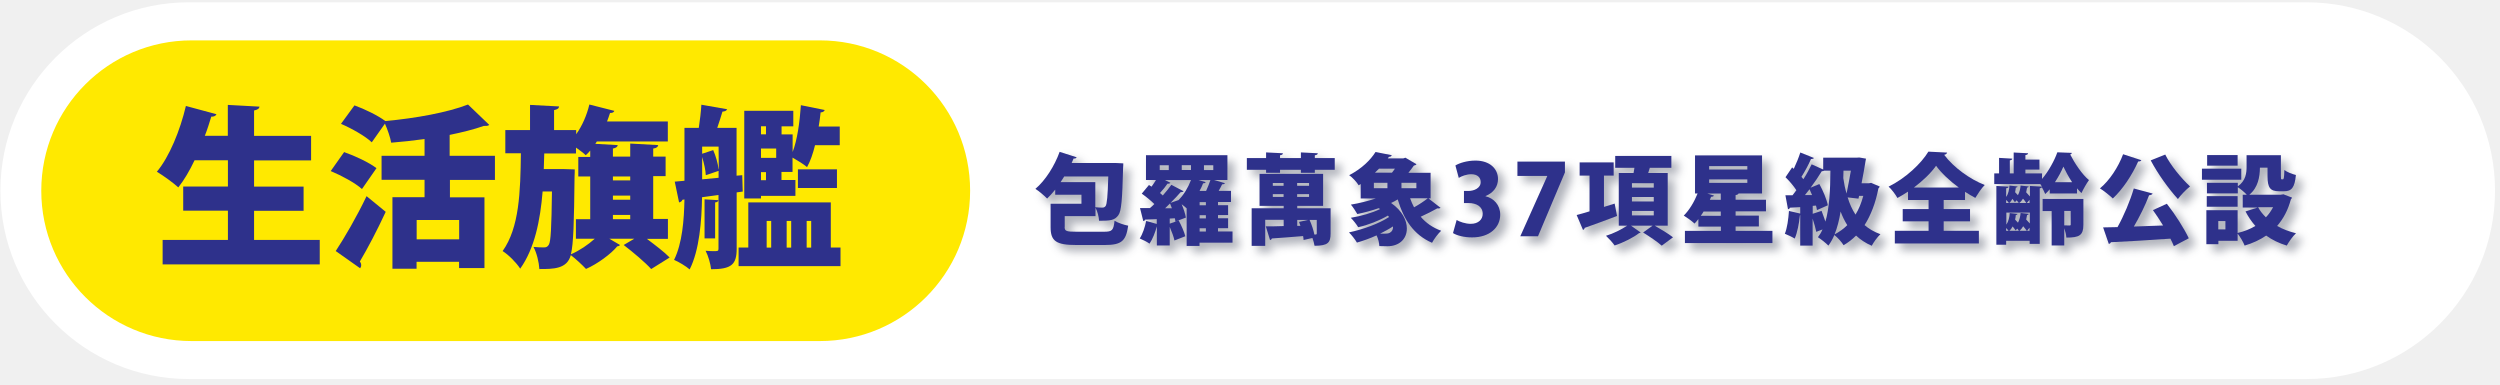
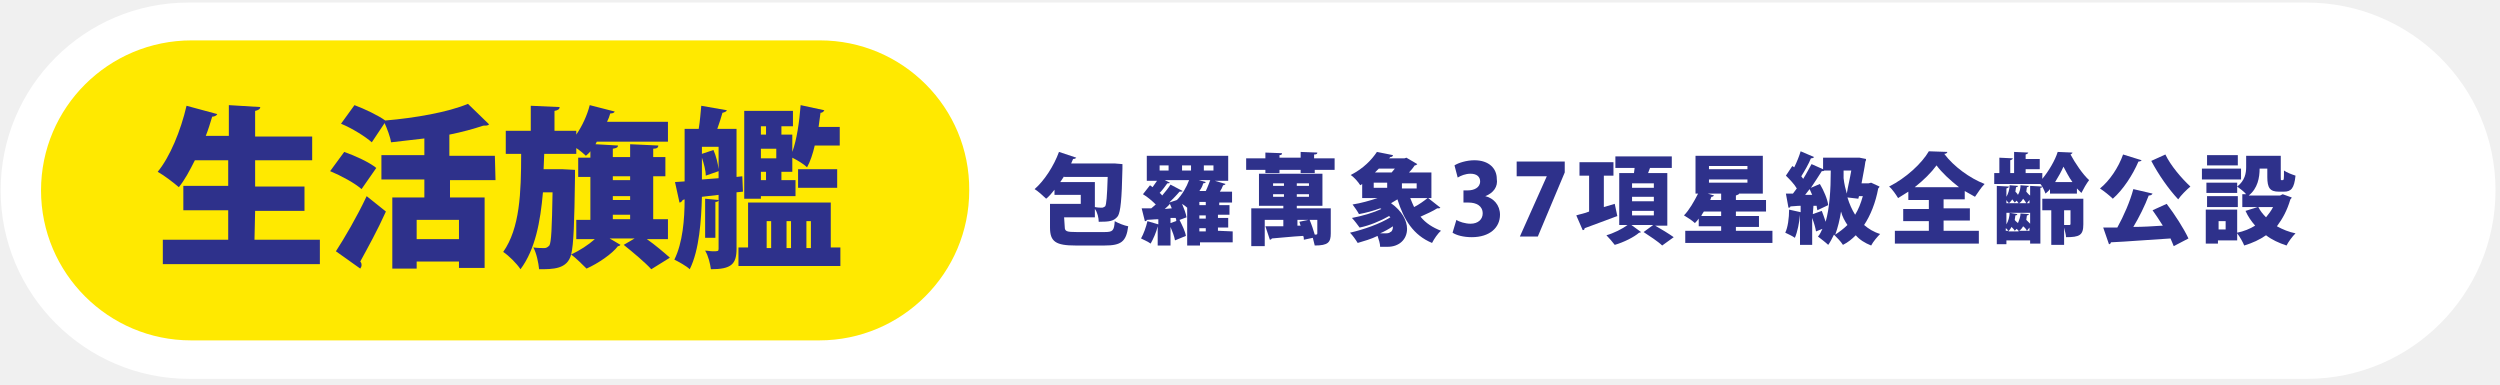
- <svg xmlns="http://www.w3.org/2000/svg" width="390" height="60" viewBox="0 0 390 60" fill="none">
-   <path d="M359.839 0.36H29.449C13.221 0.36 0.064 13.516 0.064 29.745C0.064 45.974 13.221 59.13 29.449 59.13H359.839C376.068 59.13 389.224 45.974 389.224 29.745C389.224 13.516 376.068 0.36 359.839 0.36Z" fill="white" />
-   <path d="M127.894 6.3H29.884C16.936 6.3 6.439 16.797 6.439 29.745V29.76C6.439 42.708 16.936 53.205 29.884 53.205H127.894C140.843 53.205 151.339 42.708 151.339 29.76V29.745C151.339 16.797 140.843 6.3 127.894 6.3Z" fill="#FFE900" />
-   <path d="M39.65 37.425H49.88V41.25H25.37V37.425H35.555V32.865H28.58V29.1H35.555V25.005H30.35C29.6 26.595 28.73 28.08 27.815 29.235C27.035 28.515 25.445 27.375 24.47 26.79C26.405 24.495 28.1 20.355 29 16.53L33.77 17.82C33.665 18.06 33.395 18.225 32.96 18.195C32.66 19.185 32.345 20.19 31.955 21.18H35.54V16.365L40.475 16.635C40.445 16.935 40.205 17.115 39.635 17.235V21.195H48.53V25.02H39.635V29.115H47.36V32.88H39.635V37.44L39.65 37.425Z" fill="#2E318B" />
-   <path d="M53.69 23.73C55.34 24.3 57.59 25.35 58.73 26.235L56.465 29.49C55.475 28.575 53.285 27.39 51.59 26.685L53.69 23.715V23.73ZM52.37 39.165C53.72 37.125 55.655 33.81 57.185 30.6L60.17 33.045C58.85 35.895 57.395 38.67 56.135 40.8C56.3 40.995 56.345 41.175 56.345 41.37C56.345 41.565 56.285 41.715 56.18 41.85L52.355 39.15L52.37 39.165ZM77.255 28.065H70.19V30.78H75.575V41.82H71.615V40.845H64.985V41.925H61.22V30.765H66.23V28.05H59.525V24.3H66.23V21.69C64.505 21.93 62.735 22.125 61.025 22.26C60.89 21.45 60.455 20.19 60.05 19.29L57.995 22.2C57.02 21.255 54.875 20.04 53.195 19.32L55.295 16.44C56.885 17.01 58.985 18.03 60.11 18.885C64.85 18.45 69.86 17.535 73.01 16.305L76.325 19.485C76.13 19.65 75.92 19.65 75.455 19.65C73.925 20.19 72.11 20.64 70.145 21.045V24.3H77.21V28.05L77.255 28.065ZM71.63 37.335V34.32H65V37.335H71.63Z" fill="#2E318B" />
-   <path d="M104.195 37.26H100.91C102.17 38.205 103.655 39.33 104.465 40.17L101.585 41.97C100.7 40.98 98.75 39.33 97.295 38.22L98.945 37.245H95.06L96.725 38.22C96.65 38.325 96.485 38.415 96.29 38.43C95.345 39.585 93.215 41.175 91.415 41.955C90.845 41.34 89.825 40.395 89.045 39.795C88.46 41.97 86.345 41.97 84.14 41.97C84.08 40.92 83.735 39.465 83.225 38.52C83.9 38.595 84.485 38.595 84.875 38.595C85.19 38.595 85.415 38.52 85.625 38.16C85.925 37.65 86.03 35.58 86.105 29.865H84.65C84.275 34.425 83.405 38.73 81.155 41.91C80.54 40.965 79.37 39.78 78.41 39.165C81.02 35.505 81.185 29.925 81.26 23.91H78.83V20.295H82.685V16.365L87.215 16.605C87.185 16.905 86.975 17.07 86.435 17.175V20.295H89.885V20.94C90.83 19.62 91.55 17.955 91.94 16.305L95.84 17.295C95.765 17.505 95.54 17.64 95.165 17.625C95.03 18.06 94.865 18.51 94.7 18.945H104.18V22.065H93.11L92.87 22.44L96.365 22.635C96.335 22.905 96.125 23.07 95.615 23.175V24.435H98.315V22.395L102.68 22.635C102.65 22.905 102.44 23.1 101.9 23.175V24.435H103.835V27.48H101.9V34.155H104.195V37.2V37.26ZM87.755 26.37L89.66 26.43C89.66 26.73 89.66 27.165 89.63 27.555C89.555 34.59 89.465 38.055 89.06 39.675C90.38 39.105 91.775 38.16 92.78 37.245H89.84V34.2H92.075V27.525H90.215V24.48H92.075V23.49C91.865 23.76 91.625 24 91.37 24.21C91.025 23.865 90.425 23.43 89.855 23.025V23.94H84.905L84.83 26.37H87.74H87.755ZM98.315 27.525H95.615V28.14H98.315V27.525ZM98.315 31.155V30.51H95.615V31.155H98.315ZM95.615 33.525V34.2H98.315V33.525H95.615Z" fill="#2E318B" />
-   <path d="M115.895 29.88L114.92 30.015V38.82C114.92 41.265 114.11 42 110.93 42C110.855 41.19 110.48 39.9 110.075 39.12C110.48 39.15 110.915 39.18 111.23 39.18C112.01 39.18 112.085 39.18 112.085 38.775V30.42L109.52 30.765C109.46 34.395 109.115 39.03 107.585 42.03C107.075 41.565 105.83 40.815 105.155 40.545C106.445 37.935 106.715 34.275 106.775 31.11L106.445 31.17C106.385 31.41 106.145 31.545 105.935 31.575L105.26 28.335L106.775 28.2V19.95H109.01C109.19 18.795 109.355 17.385 109.415 16.335L113.435 17.04C113.36 17.25 113.105 17.385 112.7 17.415C112.49 18.135 112.19 19.08 111.89 19.95H114.905V27.405L115.79 27.33L115.865 29.865L115.895 29.88ZM111.26 23.415C111.665 24.33 111.995 25.515 112.1 26.4H112.13L112.1 22.875H109.535V23.985L111.26 23.415ZM109.535 27.975L112.1 27.735V26.655L110.105 27.33C110.075 26.58 109.835 25.47 109.535 24.495V27.975ZM112.07 31.23C112.04 31.425 111.875 31.56 111.56 31.575V37.185H109.91V31.095L112.07 31.23ZM129.605 38.61H131.12V41.52H115.22V38.61H116.735V31.575H129.605V38.61ZM118.715 30.585V30.96H116.105V17.28H123.755V19.71H121.925V20.97H123.65V23.715C124.37 21.855 124.76 19.05 124.94 16.41L128.66 17.16C128.585 17.37 128.36 17.535 128.015 17.535C127.94 18.255 127.85 18.99 127.715 19.74H131V22.65H127.145C126.83 23.94 126.425 25.125 125.9 26.07C125.36 25.605 124.4 25.02 123.635 24.585V26.82H121.91V28.08H124.085V30.555H118.7L118.715 30.585ZM119.495 19.695H118.715V20.955H119.495V19.695ZM121.085 23.175H118.715V24.63H121.085V23.175ZM119.495 28.11V26.85H118.715V28.11H119.495ZM119.6 34.47V38.625H120.305V34.47H119.6ZM123.425 34.47H122.72V38.625H123.425V34.47ZM124.475 29.325V26.415H130.565V29.325H124.475ZM126.545 34.47H125.84V38.625H126.545V34.47Z" fill="#2E318B" />
-   <g filter="url(#filter0_d_70_1883)">
-     <path d="M166.083 35.4C166.083 36.06 166.338 36.15 167.943 36.15H172.233C173.508 36.15 173.703 35.925 173.868 34.44C174.393 34.755 175.368 35.1 175.998 35.205C175.653 37.62 174.948 38.22 172.338 38.22H167.883C164.778 38.22 163.893 37.62 163.893 35.445V31.785H168.708V30.375H164.613V29.58C164.193 30.105 163.788 30.555 163.353 30.975C162.918 30.525 162.063 29.805 161.523 29.46C163.053 28.185 164.523 25.875 165.303 23.685L167.958 24.54C167.898 24.675 167.733 24.765 167.478 24.735C167.388 24.96 167.283 25.2 167.178 25.425H173.988L175.233 25.485C175.233 25.665 175.233 25.95 175.203 26.175C175.083 31.065 174.933 32.925 174.483 33.54C173.913 34.38 173.208 34.44 171.453 34.44C171.423 33.84 171.213 32.985 170.898 32.4V33.72H166.098V35.385L166.083 35.4ZM166.023 27.525C165.843 27.825 165.648 28.125 165.453 28.41H170.868V32.325C171.333 32.385 171.723 32.385 171.978 32.385C172.188 32.385 172.323 32.325 172.473 32.145C172.683 31.83 172.803 30.63 172.893 27.525H166.038H166.023Z" fill="#2E318B" />
-     <path d="M192.273 36.12V37.86H187.128V38.37H185.118V32.505C184.923 32.325 184.623 32.07 184.338 31.86C184.653 32.595 184.908 33.375 184.998 33.945L183.363 34.56C183.363 34.41 183.318 34.245 183.273 34.05L182.478 34.095V34.89L183.873 34.395C184.293 35.16 184.743 36.195 184.908 36.855L183.213 37.515C183.108 36.96 182.793 36.135 182.478 35.4V38.295H180.468V35.31C180.228 36.225 179.808 37.305 179.328 38.01C178.953 37.74 178.263 37.395 177.798 37.2C178.248 36.525 178.608 35.445 178.803 34.47L180.453 34.935V34.185C179.778 34.215 179.148 34.245 178.638 34.26C178.593 34.41 178.473 34.47 178.353 34.485L177.843 32.46H179.388C179.613 32.28 179.853 32.055 180.078 31.83C179.538 31.29 178.758 30.66 178.113 30.21L179.238 28.86L179.643 29.115C179.883 28.785 180.138 28.41 180.333 28.08H178.773V24.21H191.478V28.08H189.393L191.088 28.575C191.028 28.695 190.893 28.755 190.653 28.755C190.503 29.055 190.323 29.43 190.113 29.775H192.033V31.515H190.008V32.01H191.583V33.555H190.008V34.05H191.583V35.595H190.008V36.105H192.243L192.273 36.12ZM180.918 25.785V26.535H182.328V25.785H180.918ZM181.743 28.095L182.583 28.515C182.523 28.62 182.358 28.665 182.133 28.65C181.848 29.085 181.398 29.625 180.963 30.105C181.113 30.24 181.263 30.36 181.398 30.495C181.908 29.925 182.358 29.34 182.733 28.83L184.638 29.835C184.563 29.94 184.398 29.985 184.173 29.985C183.723 30.495 183.183 31.08 182.598 31.65L183.843 31.215C184.638 30.45 185.343 29.265 185.793 28.095H181.743ZM182.808 32.475C182.718 32.235 182.628 31.98 182.523 31.74C182.283 31.995 182.013 32.25 181.758 32.49H182.823L182.808 32.475ZM184.353 25.77V26.52H185.793V25.77H184.353ZM188.088 28.41C188.043 28.53 187.908 28.605 187.683 28.59C187.533 28.995 187.353 29.385 187.128 29.79H188.148C188.403 29.235 188.658 28.605 188.823 28.095H186.993L188.073 28.41H188.088ZM188.118 32.025V31.53H187.143V32.025H188.118ZM188.118 34.065V33.57H187.143V34.065H188.118ZM187.143 35.61V36.12H188.118V35.61H187.143ZM187.818 25.785V26.535H189.273V25.785H187.818Z" fill="#2E318B" />
-     <path d="M205.114 24.66H208.219V26.49H205.114V26.955H202.939V26.49H199.684V26.955H197.509V26.49H194.509V24.66H197.509V23.775L200.134 23.91C200.134 24.075 199.999 24.18 199.684 24.225V24.66H202.939V23.775L205.579 23.91C205.564 24.075 205.444 24.18 205.114 24.225V24.66ZM207.574 32.49V36.42C207.574 37.86 207.154 38.34 205.069 38.34C205.009 37.965 204.889 37.53 204.739 37.125L203.359 37.44C203.359 37.26 203.329 37.065 203.284 36.825C201.469 36.975 199.654 37.125 198.409 37.2C198.364 37.35 198.244 37.425 198.124 37.44L197.464 35.31C198.214 35.31 199.174 35.31 200.254 35.265V34.29H197.374V38.355H195.259V32.49H200.254V32.115H196.489V27.12H206.404V32.115H202.369V32.49H207.589H207.574ZM198.559 28.545V28.98H200.239V28.545H198.559ZM198.559 30.72H200.239V30.285H198.559V30.72ZM204.214 28.98V28.545H202.354V28.98H204.214ZM204.214 30.72V30.285H202.354V30.72H204.214ZM202.354 35.235H202.864C202.804 35.025 202.729 34.8 202.654 34.62L204.079 34.305H202.369V35.235H202.354ZM204.289 34.305C204.619 35.025 204.904 35.88 205.039 36.585C205.369 36.585 205.414 36.585 205.414 36.405V34.305H204.289Z" fill="#2E318B" />
-     <path d="M222.814 30.93L224.719 32.415C224.659 32.49 224.539 32.52 224.389 32.52C224.329 32.52 224.269 32.52 224.209 32.505C223.564 32.88 222.499 33.42 221.629 33.81C222.439 34.77 223.504 35.52 224.824 36C224.344 36.435 223.699 37.29 223.399 37.875C220.549 36.63 219.005 34.305 218.045 31.11C217.73 31.305 217.369 31.5 217.009 31.665C218.749 32.865 219.469 34.38 219.469 35.64C219.469 37.365 218.194 38.415 216.424 38.415C216.034 38.415 215.614 38.4 215.179 38.385C215.149 37.89 215.014 37.245 214.744 36.72C213.739 37.185 212.674 37.56 211.684 37.845C211.414 37.38 210.844 36.645 210.439 36.255C212.659 35.79 215.134 34.875 216.694 33.855L216.514 33.63C215.149 34.425 213.439 35.1 211.879 35.445C211.624 35.01 211.099 34.35 210.724 33.975C212.299 33.72 214.039 33.225 215.299 32.61L215.074 32.475C213.994 32.85 212.839 33.165 211.744 33.39C211.534 33.015 211.039 32.265 210.739 31.92C212.029 31.71 213.409 31.365 214.624 30.96H212.269V28.71L211.954 28.905C211.639 28.395 210.949 27.645 210.469 27.33C212.419 26.325 213.799 24.96 214.579 23.715L217.114 24.21C217.069 24.36 216.934 24.465 216.679 24.465L216.499 24.705H218.929L219.244 24.6L220.969 25.62C220.894 25.74 220.744 25.8 220.564 25.83C220.339 26.145 220.039 26.55 219.709 26.955H223.174V30.945H222.829L222.814 30.93ZM214.324 28.515V29.355H216.439V28.515H214.324ZM217.144 26.94C217.309 26.745 217.459 26.52 217.609 26.31H215.134C214.939 26.52 214.714 26.73 214.489 26.94H217.159H217.144ZM217.324 35.31C216.694 35.73 216.004 36.09 215.299 36.45C215.554 36.45 215.809 36.45 216.019 36.45C216.394 36.45 216.709 36.42 216.934 36.225C217.189 36.06 217.339 35.73 217.309 35.31H217.324ZM220.954 29.355V28.515H218.629V29.355H220.954ZM219.979 30.93C220.144 31.425 220.354 31.89 220.594 32.34C221.374 31.905 222.169 31.38 222.739 30.93H219.979Z" fill="#2E318B" />
-     <path d="M231.738 30.615C233.013 30.915 234.033 31.965 234.033 33.495C234.033 35.46 232.413 37.035 229.653 37.035C228.378 37.035 227.268 36.735 226.668 36.36L227.238 34.32C227.688 34.59 228.603 34.92 229.428 34.92C230.628 34.92 231.303 34.23 231.303 33.36C231.303 32.19 230.268 31.68 229.143 31.68H228.378V29.79H229.068C229.923 29.79 230.988 29.37 230.988 28.395C230.988 27.69 230.478 27.18 229.518 27.18C228.768 27.18 228.018 27.48 227.568 27.75L227.043 25.815C227.658 25.425 228.903 25.05 230.163 25.05C232.458 25.05 233.688 26.37 233.688 27.93C233.688 29.13 232.968 30.09 231.738 30.585V30.615Z" fill="#2E318B" />
-     <path d="M236.719 25.215H244.129V26.895L239.929 36.855H237.169L241.369 27.48V27.45H236.719V25.215Z" fill="#2E318B" />
-     <path d="M251.883 31.755L252.258 33.69C250.443 34.395 248.508 35.085 247.203 35.55C247.203 35.7 247.083 35.82 246.948 35.865L245.958 33.54C246.528 33.39 247.218 33.21 247.968 32.97V27.39H246.423V25.335H251.733V27.39H250.218V32.28L251.898 31.755H251.883ZM260.163 35.205H258.138C259.068 35.73 260.313 36.495 260.988 37.02L259.233 38.325C258.618 37.755 257.283 36.87 256.323 36.27L257.808 35.205H254.433L255.948 36.27C255.948 36.27 255.798 36.36 255.678 36.375C254.853 37.035 253.233 37.86 251.883 38.295C251.583 37.86 250.983 37.2 250.533 36.78C251.658 36.45 252.993 35.775 253.848 35.205H252.528V26.985H254.838L254.973 26.175H251.973V24.33H260.733V26.175H257.373C257.298 26.43 257.208 26.715 257.118 26.985H260.163V35.205ZM254.583 28.575V29.265H257.988V28.575H254.583ZM254.583 30.735V31.425H257.988V30.735H254.583ZM254.583 32.91V33.6H257.988V32.91H254.583Z" fill="#2E318B" />
-     <path d="M270.768 36.015H276.498V37.92H262.848V36.015H268.458V35.355H264.948V34.17C264.753 34.425 264.558 34.665 264.348 34.875C263.943 34.485 263.148 33.93 262.668 33.63C263.508 32.82 264.318 31.47 264.828 30.18H264.423V24.24H274.878V30.18H271.218C271.173 30.3 271.038 30.39 270.753 30.435V31.155H275.493V32.97H270.753V33.63H274.383V35.325H270.753V35.985L270.768 36.015ZM265.758 33C265.623 33.225 265.488 33.45 265.323 33.66H268.443V33H265.743H265.758ZM268.458 30.195H266.358L267.378 30.51C267.318 30.63 267.168 30.705 266.943 30.69C266.883 30.84 266.808 31.005 266.733 31.17H268.443V30.195H268.458ZM266.628 25.92V26.445H272.583V25.92H266.628ZM266.628 27.99V28.53H272.583V27.99H266.628Z" fill="#2E318B" />
-     <path d="M291.904 28.53L293.239 29.1C293.209 29.205 293.119 29.325 293.029 29.4C292.594 31.65 291.859 33.57 290.869 35.115C291.559 35.715 292.369 36.18 293.344 36.54C292.894 36.945 292.279 37.785 291.994 38.34C291.034 37.92 290.224 37.395 289.549 36.75C288.949 37.35 288.304 37.845 287.599 38.25C287.329 37.785 286.624 37.005 286.159 36.66C285.904 37.275 285.589 37.83 285.229 38.31C284.899 37.965 284.074 37.305 283.594 37.005C283.864 36.66 284.119 36.255 284.314 35.79L283.339 36.165C283.234 35.61 283.009 34.83 282.769 34.11V38.31H280.834V33.57H280.789C280.669 34.815 280.384 36.285 279.979 37.215C279.574 36.96 278.869 36.645 278.434 36.465C278.794 35.625 278.989 34.185 279.079 32.91L280.834 33.315V32.31C280.234 32.34 279.679 32.385 279.229 32.4C279.184 32.565 279.049 32.625 278.929 32.64L278.524 30.465H279.634C279.829 30.21 280.024 29.94 280.234 29.67C279.799 28.995 279.139 28.23 278.539 27.645L279.574 26.115L279.829 26.34C280.219 25.515 280.609 24.555 280.849 23.79L282.979 24.645C282.919 24.75 282.754 24.81 282.514 24.81C282.169 25.635 281.554 26.76 281.029 27.585C281.134 27.705 281.239 27.84 281.329 27.96C281.839 27.165 282.274 26.355 282.619 25.635L284.419 26.445V24.6H289.594L290.059 24.57L291.094 24.75C291.079 24.87 291.049 25.02 291.019 25.155C290.884 26.07 290.644 27.315 290.404 28.59H291.544L291.889 28.53H291.904ZM282.679 30.42C282.559 30.12 282.424 29.805 282.289 29.52C282.049 29.835 281.794 30.15 281.569 30.435H282.694L282.679 30.42ZM282.754 33.36L284.164 32.895C284.359 33.42 284.584 34.02 284.764 34.575C285.379 32.46 285.529 29.67 285.544 26.625H284.569C284.479 26.685 284.359 26.715 284.194 26.715C283.729 27.48 283.114 28.395 282.454 29.28L283.819 28.71C284.389 29.745 284.974 31.11 285.139 32.025L283.444 32.775C283.414 32.565 283.369 32.325 283.294 32.07L282.784 32.115V33.33L282.754 33.36ZM288.169 35.115C287.764 34.47 287.419 33.765 287.134 33C286.924 34.335 286.609 35.535 286.189 36.57C286.924 36.18 287.599 35.7 288.184 35.115H288.169ZM287.584 26.625C287.569 27 287.569 27.39 287.554 27.78C287.674 28.635 287.839 29.445 288.064 30.195C288.289 29.04 288.544 27.75 288.739 26.625H287.584ZM288.229 30.78C288.529 31.77 288.934 32.685 289.459 33.48C289.969 32.64 290.374 31.665 290.674 30.555H290.014L289.924 30.99L288.244 30.795L288.229 30.78Z" fill="#2E318B" />
-     <path d="M303.214 34.53V36H308.704V37.98H295.594V36H300.859V34.53H296.824V32.61H300.859V31.2H297.649V29.895C297.109 30.24 296.569 30.585 295.999 30.885C295.714 30.36 295.099 29.535 294.619 29.115C297.259 27.825 299.734 25.485 300.829 23.655L303.754 23.805C303.694 23.985 303.544 24.12 303.289 24.15C304.774 26.145 307.339 27.975 309.619 28.86C309.049 29.43 308.569 30.195 308.149 30.87C307.609 30.6 307.084 30.255 306.544 29.925V31.2H303.214V32.61H307.324V34.53H303.214ZM305.569 29.25C304.129 28.2 302.824 26.97 302.029 25.86C301.234 26.985 300.004 28.17 298.579 29.25H305.554H305.569Z" fill="#2E318B" />
-     <path d="M319.759 30.195V29.535C319.534 29.79 319.293 30.06 319.053 30.27C318.918 29.955 318.739 29.565 318.529 29.205C318.484 29.295 318.393 29.355 318.198 29.385V38.04H316.624V37.56H312.964V38.175H311.433V29.01L313.339 29.115C313.324 29.25 313.219 29.34 312.964 29.37V30.72C313.309 30.225 313.444 29.55 313.474 28.95L314.733 29.085C314.733 29.19 314.629 29.25 314.464 29.265C314.449 29.475 314.403 29.73 314.358 29.985C314.508 30.135 314.644 30.285 314.794 30.45C315.049 29.985 315.169 29.46 315.214 28.95L316.474 29.085C316.459 29.19 316.368 29.25 316.218 29.28C316.188 29.49 316.144 29.745 316.084 30C316.279 30.195 316.504 30.45 316.669 30.645V29.01L318.544 29.115C318.454 28.98 318.378 28.845 318.288 28.71H311.104V27.045H311.854V24.63L313.924 24.75C313.909 24.885 313.804 24.975 313.534 25.02V27.045H314.134V23.79L316.384 23.91C316.369 24.06 316.264 24.15 315.964 24.195V24.9H318.154V26.46H315.964V27.045H318.558V27.915C319.563 26.745 320.524 24.99 320.944 23.76L323.209 23.85C323.179 23.985 323.088 24.06 322.953 24.105C323.613 25.41 324.828 27.255 325.878 28.095C325.488 28.635 325.024 29.445 324.709 30.12C324.484 29.91 324.243 29.655 324.018 29.385V30.18H319.803L319.759 30.195ZM312.964 31.665H313.384C313.279 31.515 313.129 31.335 312.964 31.185V31.665ZM314.733 33.36C314.718 33.465 314.629 33.525 314.464 33.54C314.464 33.75 314.403 34.005 314.358 34.26C314.508 34.41 314.658 34.575 314.808 34.74C315.048 34.275 315.169 33.735 315.214 33.225L316.488 33.36C316.458 33.465 316.368 33.525 316.218 33.555C316.188 33.765 316.144 34.005 316.084 34.245C316.279 34.44 316.489 34.68 316.654 34.86V33.165H312.994V35.04C313.339 34.53 313.488 33.84 313.518 33.24L314.779 33.375L314.733 33.36ZM313.339 36C313.234 35.865 313.099 35.715 312.964 35.565V36H313.339ZM314.944 36C314.884 35.895 314.779 35.775 314.689 35.67L314.433 35.94C314.328 35.775 314.163 35.55 313.968 35.325C313.848 35.565 313.684 35.805 313.459 36H314.944ZM314.944 31.665C314.854 31.545 314.734 31.395 314.599 31.245L314.328 31.545C314.238 31.41 314.104 31.23 313.939 31.02C313.819 31.245 313.669 31.47 313.459 31.65H314.944V31.665ZM316.099 31.665C315.979 31.47 315.799 31.215 315.589 30.99C315.439 31.23 315.258 31.47 315.003 31.665H316.084H316.099ZM316.174 36C316.039 35.805 315.844 35.55 315.619 35.295C315.484 35.535 315.289 35.79 315.049 36H316.174ZM316.608 31.665V31.17L316.189 31.665H316.608ZM316.233 36H316.608V35.52L316.233 36ZM325.009 31.035V35.055C325.009 36.72 324.379 37.065 322.354 37.065C322.324 36.63 322.188 36.075 322.023 35.595V38.295H320.058V32.925H318.648V31.035H325.009ZM323.253 28.425C322.698 27.6 322.234 26.715 321.889 25.995C321.589 26.715 321.124 27.585 320.569 28.425H323.253ZM322.023 32.91V35.16C322.353 35.175 322.714 35.175 322.834 35.175C322.984 35.175 323.029 35.145 323.029 34.995V32.91H322.023Z" fill="#2E318B" />
-     <path d="M334.054 24.99C333.979 25.125 333.814 25.215 333.559 25.185C332.614 27.3 331.144 29.535 329.599 30.96C329.119 30.495 328.174 29.745 327.589 29.385C329.059 28.2 330.469 26.055 331.204 24.06L334.054 24.99ZM335.824 30.18C335.749 30.345 335.554 30.435 335.254 30.465C334.669 32.025 333.769 33.825 332.884 35.34C334.339 35.295 335.899 35.235 337.444 35.175C336.919 34.335 336.379 33.495 335.854 32.775L338.029 31.785C339.349 33.465 340.729 35.655 341.449 37.17L339.124 38.4C338.989 38.055 338.809 37.665 338.584 37.23C335.149 37.47 331.684 37.68 329.299 37.785C329.254 37.95 329.104 38.04 328.969 38.04L328.084 35.475L330.334 35.43C331.324 33.66 332.314 31.305 332.869 29.4L335.824 30.195V30.18ZM337.774 24.105C338.599 25.785 340.249 27.78 341.644 29.085C341.044 29.55 340.189 30.435 339.754 31.05C338.299 29.445 336.634 27.135 335.509 25.02L337.759 24.12L337.774 24.105Z" fill="#2E318B" />
-     <path d="M349.639 26.31V28.035H343.504V26.31H349.639ZM356.149 30.285L357.559 30.825C357.529 30.945 357.454 31.005 357.379 31.095C356.929 32.76 356.209 34.125 355.234 35.25C356.089 35.745 357.094 36.12 358.174 36.39C357.679 36.84 357.049 37.74 356.734 38.31C355.519 37.935 354.454 37.425 353.524 36.75C352.564 37.41 351.439 37.935 350.164 38.31C349.954 37.77 349.459 36.93 349.069 36.435V37.56H346.069V38.1H344.194V32.79H349.069V36.345C350.089 36.105 351.034 35.73 351.844 35.25C351.244 34.575 350.734 33.825 350.299 32.985L352.219 32.37H349.864V30.375H350.494C350.149 29.985 349.519 29.475 349.099 29.205V30.165H344.284V28.515H349.099V29.07C350.344 28.185 350.464 27.015 350.464 26.025V24.21H355.819V27.465C355.819 27.93 355.834 27.975 355.954 27.975H356.119C356.269 27.975 356.329 27.78 356.359 26.52C356.749 26.835 357.604 27.165 358.159 27.3C357.979 29.28 357.469 29.835 356.344 29.835H355.534C354.139 29.835 353.734 29.265 353.734 27.495V26.16H352.549C352.534 27.585 352.249 29.28 350.899 30.375H355.789L356.179 30.315L356.149 30.285ZM349.069 30.6V32.25H344.254V30.6H349.069ZM349.069 24.195V25.845H344.314V24.195H349.069ZM347.164 35.79V34.485H346.054V35.79H347.164ZM352.264 32.325C352.564 32.895 352.984 33.42 353.479 33.9C353.929 33.435 354.289 32.91 354.604 32.325H352.279H352.264Z" fill="#2E318B" />
+ <svg xmlns="http://www.w3.org/2000/svg" version="1.1" id="圖層_1" x="0px" y="0px" viewBox="0 0 390 60" style="enable-background:new 0 0 390 60;" xml:space="preserve">
+   <style type="text/css">
+ 	.st0{fill:#FFFFFF;}
+ 	.st1{fill:#FFE900;}
+ 	.st2{fill:#2E318B;}
+ </style>
+   <path class="st0" d="M359.8,0.4H29.4C13.2,0.4,0.1,13.5,0.1,29.7s13.2,29.4,29.4,29.4h330.4c16.2,0,29.4-13.2,29.4-29.4  S376.1,0.4,359.8,0.4z" />
+   <path class="st1" d="M127.9,6.3h-98C16.9,6.3,6.4,16.8,6.4,29.7v0c0,12.9,10.5,23.4,23.4,23.4h98c12.9,0,23.4-10.5,23.4-23.4v0  C151.3,16.8,140.8,6.3,127.9,6.3z" />
+   <path class="st2" d="M39.7,37.4h10.2v3.8H25.4v-3.8h10.2v-4.6h-7v-3.8h7V25h-5.2c-0.8,1.6-1.6,3.1-2.5,4.2c-0.8-0.7-2.4-1.9-3.3-2.4  c1.9-2.3,3.6-6.4,4.5-10.3l4.8,1.3c-0.1,0.2-0.4,0.4-0.8,0.4c-0.3,1-0.6,2-1,3h3.6v-4.8l4.9,0.3c0,0.3-0.3,0.5-0.8,0.6v4h8.9V25  h-8.9v4.1h7.7v3.8h-7.7L39.7,37.4L39.7,37.4z" />
+   <path class="st2" d="M53.7,23.7c1.7,0.6,3.9,1.6,5,2.5l-2.3,3.3c-1-0.9-3.2-2.1-4.9-2.8L53.7,23.7L53.7,23.7z M52.4,39.2  c1.3-2,3.3-5.4,4.8-8.6l3,2.4c-1.3,2.9-2.8,5.6-4,7.8c0.2,0.2,0.2,0.4,0.2,0.6s-0.1,0.3-0.2,0.5L52.4,39.2L52.4,39.2z M77.3,28.1  h-7.1v2.7h5.4v11h-4v-1H65v1.1h-3.8V30.8h5V28h-6.7v-3.8h6.7v-2.6c-1.7,0.2-3.5,0.4-5.2,0.6c-0.1-0.8-0.6-2.1-1-3L58,22.2  c-1-0.9-3.1-2.2-4.8-2.9l2.1-2.9c1.6,0.6,3.7,1.6,4.8,2.4c4.7-0.4,9.8-1.3,12.9-2.6l3.3,3.2c-0.2,0.2-0.4,0.2-0.9,0.2  c-1.5,0.5-3.3,1-5.3,1.4v3.3h7.1L77.3,28.1L77.3,28.1z M71.6,37.3v-3H65v3H71.6z" />
+   <path class="st2" d="M104.2,37.3h-3.3c1.3,0.9,2.7,2.1,3.6,2.9l-2.9,1.8c-0.9-1-2.8-2.6-4.3-3.8l1.7-1h-3.9l1.7,1  c-0.1,0.1-0.2,0.2-0.4,0.2c-0.9,1.2-3.1,2.7-4.9,3.5c-0.6-0.6-1.6-1.6-2.4-2.2C88.5,42,86.3,42,84.1,42c-0.1-1-0.4-2.5-0.9-3.4  c0.7,0.1,1.3,0.1,1.7,0.1c0.3,0,0.5-0.1,0.8-0.4c0.3-0.5,0.4-2.6,0.5-8.3h-1.5c-0.4,4.6-1.2,8.9-3.5,12c-0.6-0.9-1.8-2.1-2.7-2.7  c2.6-3.7,2.8-9.2,2.8-15.3h-2.4v-3.6h3.9v-3.9l4.5,0.2c0,0.3-0.2,0.5-0.8,0.6v3.1h3.4v0.6c0.9-1.3,1.7-3,2.1-4.6l3.9,1  c-0.1,0.2-0.3,0.3-0.7,0.3c-0.1,0.4-0.3,0.9-0.5,1.3h9.5v3.1H93.1l-0.2,0.4l3.5,0.2c0,0.3-0.2,0.4-0.8,0.5v1.3h2.7v-2l4.4,0.2  c0,0.3-0.2,0.5-0.8,0.5v1.3h1.9v3h-1.9v6.7h2.3V37.3L104.2,37.3z M87.8,26.4l1.9,0.1c0,0.3,0,0.7,0,1.1c-0.1,7-0.2,10.5-0.6,12.1  c1.3-0.6,2.7-1.5,3.7-2.4h-2.9v-3h2.2v-6.7h-1.9v-3h1.9v-1c-0.2,0.3-0.5,0.5-0.7,0.7c-0.3-0.3-0.9-0.8-1.5-1.2v0.9h-5l-0.1,2.4H87.8  L87.8,26.4z M98.3,27.5h-2.7v0.6h2.7V27.5z M98.3,31.2v-0.6h-2.7v0.6H98.3z M95.6,33.5v0.7h2.7v-0.7H95.6z" />
+   <path class="st2" d="M115.9,29.9l-1,0.1v8.8c0,2.4-0.8,3.2-4,3.2c-0.1-0.8-0.4-2.1-0.9-2.9c0.4,0,0.8,0.1,1.2,0.1  c0.8,0,0.9,0,0.9-0.4v-8.4l-2.6,0.3c-0.1,3.6-0.4,8.3-1.9,11.3c-0.5-0.5-1.8-1.2-2.4-1.5c1.3-2.6,1.6-6.3,1.6-9.4l-0.3,0.1  c-0.1,0.2-0.3,0.4-0.5,0.4l-0.7-3.2l1.5-0.1v-8.2h2.2c0.2-1.2,0.3-2.6,0.4-3.6l4,0.7c-0.1,0.2-0.3,0.3-0.7,0.4  c-0.2,0.7-0.5,1.7-0.8,2.5h3v7.5l0.9-0.1L115.9,29.9L115.9,29.9z M111.3,23.4c0.4,0.9,0.7,2.1,0.8,3h0l0-3.5h-2.6V24L111.3,23.4z   M109.5,28l2.6-0.2v-1.1l-2,0.7c0-0.8-0.3-1.9-0.6-2.8V28z M112.1,31.2c0,0.2-0.2,0.3-0.5,0.3v5.6h-1.6v-6.1L112.1,31.2z   M129.6,38.6h1.5v2.9h-15.9v-2.9h1.5v-7h12.9V38.6z M118.7,30.6V31h-2.6V17.3h7.6v2.4h-1.8V21h1.7v2.7c0.7-1.9,1.1-4.7,1.3-7.3  l3.7,0.8c-0.1,0.2-0.3,0.4-0.6,0.4c-0.1,0.7-0.2,1.5-0.3,2.2h3.3v2.9h-3.9c-0.3,1.3-0.7,2.5-1.2,3.4c-0.5-0.5-1.5-1.1-2.3-1.5v2.2  h-1.7v1.3h2.2v2.5L118.7,30.6L118.7,30.6z M119.5,19.7h-0.8V21h0.8V19.7z M121.1,23.2h-2.4v1.5h2.4V23.2z M119.5,28.1v-1.3h-0.8v1.3  H119.5z M119.6,34.5v4.2h0.7v-4.2H119.6z M123.4,34.5h-0.7v4.2h0.7V34.5z M124.5,29.3v-2.9h6.1v2.9H124.5z M126.5,34.5h-0.7v4.2h0.7  V34.5z" />
+   <g>
+     <path class="st2" d="M166.1,35.4c0,0.7,0.3,0.8,1.9,0.8h4.3c1.3,0,1.5-0.2,1.6-1.7c0.5,0.3,1.5,0.7,2.1,0.8c-0.3,2.4-1.1,3-3.7,3   h-4.5c-3.1,0-4-0.6-4-2.8v-3.7h4.8v-1.4h-4.1v-0.8c-0.4,0.5-0.8,1-1.3,1.4c-0.4-0.4-1.3-1.2-1.8-1.5c1.5-1.3,3-3.6,3.8-5.8l2.7,0.9   c-0.1,0.1-0.2,0.2-0.5,0.2c-0.1,0.2-0.2,0.5-0.3,0.7h6.8l1.2,0.1c0,0.2,0,0.5,0,0.7c-0.1,4.9-0.3,6.7-0.7,7.4   c-0.6,0.8-1.3,0.9-3,0.9c0-0.6-0.2-1.5-0.6-2v1.3h-4.8L166.1,35.4L166.1,35.4z M166,27.5c-0.2,0.3-0.4,0.6-0.6,0.9h5.4v3.9   c0.5,0.1,0.9,0.1,1.1,0.1c0.2,0,0.3-0.1,0.5-0.2c0.2-0.3,0.3-1.5,0.4-4.6H166L166,27.5z" />
+     <path class="st2" d="M192.3,36.1v1.7h-5.1v0.5h-2v-5.9c-0.2-0.2-0.5-0.4-0.8-0.6c0.3,0.7,0.6,1.5,0.7,2.1l-1.6,0.6   c0-0.1,0-0.3-0.1-0.5l-0.8,0v0.8l1.4-0.5c0.4,0.8,0.9,1.8,1,2.5l-1.7,0.7c-0.1-0.6-0.4-1.4-0.7-2.1v2.9h-2v-3   c-0.2,0.9-0.7,2-1.1,2.7c-0.4-0.3-1.1-0.6-1.5-0.8c0.4-0.7,0.8-1.8,1-2.7l1.7,0.5v-0.8c-0.7,0-1.3,0.1-1.8,0.1   c0,0.2-0.2,0.2-0.3,0.2l-0.5-2h1.5c0.2-0.2,0.5-0.4,0.7-0.6c-0.5-0.5-1.3-1.2-2-1.6l1.1-1.4l0.4,0.3c0.2-0.3,0.5-0.7,0.7-1h-1.6   v-3.9h12.7v3.9h-2.1l1.7,0.5c-0.1,0.1-0.2,0.2-0.4,0.2c-0.1,0.3-0.3,0.7-0.5,1h1.9v1.7h-2V32h1.6v1.5H190V34h1.6v1.5H190v0.5   L192.3,36.1L192.3,36.1z M180.9,25.8v0.8h1.4v-0.8H180.9z M181.7,28.1l0.8,0.4c-0.1,0.1-0.2,0.1-0.4,0.1c-0.3,0.4-0.7,1-1.2,1.5   c0.2,0.1,0.3,0.3,0.4,0.4c0.5-0.6,1-1.2,1.3-1.7l1.9,1c-0.1,0.1-0.2,0.1-0.5,0.1c-0.4,0.5-1,1.1-1.6,1.7l1.2-0.4   c0.8-0.8,1.5-2,1.9-3.1H181.7z M182.8,32.5c-0.1-0.2-0.2-0.5-0.3-0.7c-0.2,0.3-0.5,0.5-0.8,0.8L182.8,32.5L182.8,32.5z M184.4,25.8   v0.8h1.4v-0.8H184.4z M188.1,28.4c0,0.1-0.2,0.2-0.4,0.2c-0.1,0.4-0.3,0.8-0.6,1.2h1c0.3-0.6,0.5-1.2,0.7-1.7H187L188.1,28.4   L188.1,28.4z M188.1,32v-0.5h-1V32H188.1z M188.1,34.1v-0.5h-1v0.5H188.1z M187.1,35.6v0.5h1v-0.5H187.1z M187.8,25.8v0.8h1.5v-0.8   H187.8z" />
+     <path class="st2" d="M205.1,24.7h3.1v1.8h-3.1V27h-2.2v-0.5h-3.3V27h-2.2v-0.5h-3v-1.8h3v-0.9l2.6,0.1c0,0.2-0.1,0.3-0.4,0.3v0.4   h3.3v-0.9l2.6,0.1c0,0.2-0.1,0.3-0.5,0.3V24.7z M207.6,32.5v3.9c0,1.4-0.4,1.9-2.5,1.9c-0.1-0.4-0.2-0.8-0.3-1.2l-1.4,0.3   c0-0.2,0-0.4-0.1-0.6c-1.8,0.1-3.6,0.3-4.9,0.4c0,0.1-0.2,0.2-0.3,0.2l-0.7-2.1c0.8,0,1.7,0,2.8,0v-1h-2.9v4.1h-2.1v-5.9h5v-0.4   h-3.8v-5h9.9v5h-4v0.4H207.6L207.6,32.5z M198.6,28.5V29h1.7v-0.4H198.6z M198.6,30.7h1.7v-0.4h-1.7V30.7z M204.2,29v-0.4h-1.9V29   H204.2z M204.2,30.7v-0.4h-1.9v0.4H204.2z M202.4,35.2h0.5c-0.1-0.2-0.1-0.4-0.2-0.6l1.4-0.3h-1.7L202.4,35.2L202.4,35.2z    M204.3,34.3c0.3,0.7,0.6,1.6,0.8,2.3c0.3,0,0.4,0,0.4-0.2v-2.1H204.3z" />
+     <path class="st2" d="M222.8,30.9l1.9,1.5c-0.1,0.1-0.2,0.1-0.3,0.1c-0.1,0-0.1,0-0.2,0c-0.6,0.4-1.7,0.9-2.6,1.3   c0.8,1,1.9,1.7,3.2,2.2c-0.5,0.4-1.1,1.3-1.4,1.9c-2.9-1.2-4.4-3.6-5.4-6.8c-0.3,0.2-0.7,0.4-1,0.6c1.7,1.2,2.5,2.7,2.5,4   c0,1.7-1.3,2.8-3,2.8c-0.4,0-0.8,0-1.2,0c0-0.5-0.2-1.1-0.4-1.7c-1,0.5-2.1,0.8-3.1,1.1c-0.3-0.5-0.8-1.2-1.2-1.6   c2.2-0.5,4.7-1.4,6.3-2.4l-0.2-0.2c-1.4,0.8-3.1,1.5-4.6,1.8c-0.3-0.4-0.8-1.1-1.2-1.5c1.6-0.3,3.3-0.8,4.6-1.4l-0.2-0.1   c-1.1,0.4-2.2,0.7-3.3,0.9c-0.2-0.4-0.7-1.1-1-1.5c1.3-0.2,2.7-0.6,3.9-1h-2.4v-2.2l-0.3,0.2c-0.3-0.5-1-1.3-1.5-1.6   c2-1,3.3-2.4,4.1-3.6l2.5,0.5c0,0.2-0.2,0.3-0.4,0.3l-0.2,0.2h2.4l0.3-0.1l1.7,1c-0.1,0.1-0.2,0.2-0.4,0.2   c-0.2,0.3-0.5,0.7-0.9,1.1h3.5v4L222.8,30.9L222.8,30.9z M214.3,28.5v0.8h2.1v-0.8H214.3z M217.1,26.9c0.2-0.2,0.3-0.4,0.5-0.6   h-2.5c-0.2,0.2-0.4,0.4-0.6,0.6H217.1L217.1,26.9z M217.3,35.3c-0.6,0.4-1.3,0.8-2,1.1c0.3,0,0.5,0,0.7,0c0.4,0,0.7,0,0.9-0.2   C217.2,36.1,217.3,35.7,217.3,35.3L217.3,35.3z M221,29.4v-0.8h-2.3v0.8H221z M220,30.9c0.2,0.5,0.4,1,0.6,1.4   c0.8-0.4,1.6-1,2.1-1.4H220z" />
+     <path class="st2" d="M231.7,30.6c1.3,0.3,2.3,1.4,2.3,2.9c0,2-1.6,3.5-4.4,3.5c-1.3,0-2.4-0.3-3-0.7l0.6-2c0.4,0.3,1.4,0.6,2.2,0.6   c1.2,0,1.9-0.7,1.9-1.6c0-1.2-1-1.7-2.2-1.7h-0.8v-1.9h0.7c0.9,0,1.9-0.4,1.9-1.4c0-0.7-0.5-1.2-1.5-1.2c-0.8,0-1.5,0.3-2,0.6   l-0.5-1.9c0.6-0.4,1.9-0.8,3.1-0.8c2.3,0,3.5,1.3,3.5,2.9C233.7,29.1,233,30.1,231.7,30.6L231.7,30.6z" />
+     <path class="st2" d="M236.7,25.2h7.4v1.7l-4.2,10h-2.8l4.2-9.4v0h-4.7V25.2z" />
+     <path class="st2" d="M251.9,31.8l0.4,1.9c-1.8,0.7-3.8,1.4-5.1,1.9c0,0.2-0.1,0.3-0.3,0.3l-1-2.3c0.6-0.2,1.3-0.3,2-0.6v-5.6h-1.5   v-2.1h5.3v2.1h-1.5v4.9L251.9,31.8L251.9,31.8z M260.2,35.2h-2c0.9,0.5,2.2,1.3,2.9,1.8l-1.8,1.3c-0.6-0.6-2-1.5-2.9-2.1l1.5-1.1   h-3.4l1.5,1.1c0,0-0.1,0.1-0.3,0.1c-0.8,0.7-2.4,1.5-3.8,1.9c-0.3-0.4-0.9-1.1-1.3-1.5c1.1-0.3,2.5-1,3.3-1.6h-1.3V27h2.3l0.1-0.8   h-3v-1.8h8.8v1.8h-3.4c-0.1,0.3-0.2,0.5-0.3,0.8h3V35.2z M254.6,28.6v0.7h3.4v-0.7H254.6z M254.6,30.7v0.7h3.4v-0.7H254.6z    M254.6,32.9v0.7h3.4v-0.7H254.6z" />
+     <path class="st2" d="M270.8,36h5.7v1.9h-13.6V36h5.6v-0.7h-3.5v-1.2c-0.2,0.3-0.4,0.5-0.6,0.7c-0.4-0.4-1.2-0.9-1.7-1.2   c0.8-0.8,1.6-2.2,2.2-3.4h-0.4v-5.9h10.5v5.9h-3.7c0,0.1-0.2,0.2-0.5,0.3v0.7h4.7V33h-4.7v0.7h3.6v1.7h-3.6L270.8,36L270.8,36z    M265.8,33c-0.1,0.2-0.3,0.4-0.4,0.7h3.1V33H265.8L265.8,33z M268.5,30.2h-2.1l1,0.3c-0.1,0.1-0.2,0.2-0.4,0.2   c-0.1,0.1-0.1,0.3-0.2,0.5h1.7L268.5,30.2L268.5,30.2z M266.6,25.9v0.5h6v-0.5H266.6z M266.6,28v0.5h6V28H266.6z" />
+     <path class="st2" d="M291.9,28.5l1.3,0.6c0,0.1-0.1,0.2-0.2,0.3c-0.4,2.2-1.2,4.2-2.2,5.7c0.7,0.6,1.5,1.1,2.5,1.4   c-0.4,0.4-1.1,1.2-1.4,1.8c-1-0.4-1.8-0.9-2.4-1.6c-0.6,0.6-1.2,1.1-2,1.5c-0.3-0.5-1-1.2-1.4-1.6c-0.3,0.6-0.6,1.2-0.9,1.6   c-0.3-0.3-1.2-1-1.6-1.3c0.3-0.3,0.5-0.8,0.7-1.2l-1,0.4c-0.1-0.6-0.3-1.3-0.6-2.1v4.2h-1.9v-4.7h0c-0.1,1.2-0.4,2.7-0.8,3.6   c-0.4-0.3-1.1-0.6-1.5-0.8c0.4-0.8,0.6-2.3,0.6-3.6l1.8,0.4v-1c-0.6,0-1.2,0.1-1.6,0.1c0,0.2-0.2,0.2-0.3,0.2l-0.4-2.2h1.1   c0.2-0.3,0.4-0.5,0.6-0.8c-0.4-0.7-1.1-1.4-1.7-2l1-1.5l0.3,0.2c0.4-0.8,0.8-1.8,1-2.5l2.1,0.9c-0.1,0.1-0.2,0.2-0.5,0.2   c-0.3,0.8-1,2-1.5,2.8c0.1,0.1,0.2,0.3,0.3,0.4c0.5-0.8,0.9-1.6,1.3-2.3l1.8,0.8v-1.8h5.2l0.5,0l1,0.2c0,0.1,0,0.3-0.1,0.4   c-0.1,0.9-0.4,2.2-0.6,3.4h1.1L291.9,28.5L291.9,28.5z M282.7,30.4c-0.1-0.3-0.3-0.6-0.4-0.9c-0.2,0.3-0.5,0.6-0.7,0.9L282.7,30.4   L282.7,30.4z M282.8,33.4l1.4-0.5c0.2,0.5,0.4,1.1,0.6,1.7c0.6-2.1,0.8-4.9,0.8-8h-1c-0.1,0.1-0.2,0.1-0.4,0.1   c-0.5,0.8-1.1,1.7-1.7,2.6l1.4-0.6c0.6,1,1.2,2.4,1.3,3.3l-1.7,0.8c0-0.2-0.1-0.4-0.1-0.7l-0.5,0L282.8,33.4L282.8,33.4z    M288.2,35.1c-0.4-0.6-0.8-1.3-1-2.1c-0.2,1.3-0.5,2.5-0.9,3.6C286.9,36.2,287.6,35.7,288.2,35.1L288.2,35.1z M287.6,26.6   c0,0.4,0,0.8,0,1.2c0.1,0.9,0.3,1.7,0.5,2.4c0.2-1.2,0.5-2.4,0.7-3.6H287.6z M288.2,30.8c0.3,1,0.7,1.9,1.2,2.7   c0.5-0.8,0.9-1.8,1.2-2.9H290l-0.1,0.4L288.2,30.8L288.2,30.8z" />
+     <path class="st2" d="M303.2,34.5V36h5.5v2h-13.1v-2h5.3v-1.5h-4v-1.9h4v-1.4h-3.2v-1.3c-0.5,0.3-1.1,0.7-1.6,1   c-0.3-0.5-0.9-1.4-1.4-1.8c2.6-1.3,5.1-3.6,6.2-5.5l2.9,0.1c-0.1,0.2-0.2,0.3-0.5,0.3c1.5,2,4,3.8,6.3,4.7c-0.6,0.6-1,1.3-1.5,2   c-0.5-0.3-1.1-0.6-1.6-0.9v1.3h-3.3v1.4h4.1v1.9H303.2z M305.6,29.2c-1.4-1.1-2.7-2.3-3.5-3.4c-0.8,1.1-2,2.3-3.4,3.4H305.6   L305.6,29.2z" />
+     <path class="st2" d="M319.8,30.2v-0.7c-0.2,0.3-0.5,0.5-0.7,0.7c-0.1-0.3-0.3-0.7-0.5-1.1c0,0.1-0.1,0.2-0.3,0.2V38h-1.6v-0.5H313   v0.6h-1.5V29l1.9,0.1c0,0.1-0.1,0.2-0.4,0.3v1.3c0.3-0.5,0.5-1.2,0.5-1.8l1.3,0.1c0,0.1-0.1,0.2-0.3,0.2c0,0.2-0.1,0.5-0.1,0.7   c0.1,0.1,0.3,0.3,0.4,0.5c0.3-0.5,0.4-1,0.4-1.5l1.3,0.1c0,0.1-0.1,0.2-0.3,0.2c0,0.2-0.1,0.5-0.1,0.7c0.2,0.2,0.4,0.5,0.6,0.6V29   l1.9,0.1c-0.1-0.1-0.2-0.3-0.3-0.4h-7.2V27h0.8v-2.4l2.1,0.1c0,0.1-0.1,0.2-0.4,0.3v2h0.6v-3.3l2.2,0.1c0,0.1-0.1,0.2-0.4,0.3v0.7   h2.2v1.6H316V27h2.6v0.9c1-1.2,2-2.9,2.4-4.2l2.3,0.1c0,0.1-0.1,0.2-0.3,0.3c0.7,1.3,1.9,3.1,2.9,4c-0.4,0.5-0.9,1.4-1.2,2   c-0.2-0.2-0.5-0.5-0.7-0.7v0.8L319.8,30.2L319.8,30.2z M313,31.7h0.4c-0.1-0.1-0.3-0.3-0.4-0.5V31.7z M314.7,33.4   c0,0.1-0.1,0.2-0.3,0.2c0,0.2-0.1,0.5-0.1,0.7c0.1,0.2,0.3,0.3,0.5,0.5c0.2-0.5,0.4-1,0.4-1.5l1.3,0.1c0,0.1-0.1,0.2-0.3,0.2   c0,0.2-0.1,0.5-0.1,0.7c0.2,0.2,0.4,0.4,0.6,0.6v-1.7H313V35c0.3-0.5,0.5-1.2,0.5-1.8L314.7,33.4L314.7,33.4z M313.3,36   c-0.1-0.1-0.2-0.3-0.4-0.4V36H313.3z M314.9,36c-0.1-0.1-0.2-0.2-0.3-0.3l-0.3,0.3c-0.1-0.2-0.3-0.4-0.5-0.6   c-0.1,0.2-0.3,0.5-0.5,0.7H314.9z M314.9,31.7c-0.1-0.1-0.2-0.3-0.3-0.4l-0.3,0.3c-0.1-0.1-0.2-0.3-0.4-0.5   c-0.1,0.2-0.3,0.4-0.5,0.6L314.9,31.7L314.9,31.7z M316.1,31.7c-0.1-0.2-0.3-0.5-0.5-0.7c-0.1,0.2-0.3,0.5-0.6,0.7H316.1   L316.1,31.7z M316.2,36c-0.1-0.2-0.3-0.5-0.6-0.7c-0.1,0.2-0.3,0.5-0.6,0.7H316.2z M316.6,31.7v-0.5l-0.4,0.5H316.6z M316.2,36h0.4   v-0.5L316.2,36z M325,31v4c0,1.7-0.6,2-2.7,2c0-0.4-0.2-1-0.3-1.5v2.7h-2v-5.4h-1.4V31H325z M323.3,28.4c-0.6-0.8-1-1.7-1.4-2.4   c-0.3,0.7-0.8,1.6-1.3,2.4H323.3z M322,32.9v2.2c0.3,0,0.7,0,0.8,0c0.1,0,0.2,0,0.2-0.2v-2.1H322z" />
+     <path class="st2" d="M334.1,25c-0.1,0.1-0.2,0.2-0.5,0.2c-0.9,2.1-2.4,4.4-4,5.8c-0.5-0.5-1.4-1.2-2-1.6c1.5-1.2,2.9-3.3,3.6-5.3   L334.1,25z M335.8,30.2c-0.1,0.2-0.3,0.3-0.6,0.3c-0.6,1.6-1.5,3.4-2.4,4.9c1.5,0,3-0.1,4.6-0.2c-0.5-0.8-1.1-1.7-1.6-2.4l2.2-1   c1.3,1.7,2.7,3.9,3.4,5.4l-2.3,1.2c-0.1-0.3-0.3-0.7-0.5-1.2c-3.4,0.2-6.9,0.5-9.3,0.6c0,0.2-0.2,0.3-0.3,0.3l-0.9-2.6l2.2,0   c1-1.8,2-4.1,2.5-6L335.8,30.2L335.8,30.2z M337.8,24.1c0.8,1.7,2.5,3.7,3.9,5c-0.6,0.5-1.5,1.4-1.9,2c-1.5-1.6-3.1-3.9-4.2-6   L337.8,24.1L337.8,24.1z" />
+     <path class="st2" d="M349.6,26.3V28h-6.1v-1.7H349.6z M356.1,30.3l1.4,0.5c0,0.1-0.1,0.2-0.2,0.3c-0.5,1.7-1.2,3-2.1,4.2   c0.9,0.5,1.9,0.9,2.9,1.1c-0.5,0.5-1.1,1.3-1.4,1.9c-1.2-0.4-2.3-0.9-3.2-1.6c-1,0.7-2.1,1.2-3.4,1.6c-0.2-0.5-0.7-1.4-1.1-1.9v1.1   h-3v0.5h-1.9v-5.3h4.9v3.6c1-0.2,2-0.6,2.8-1.1c-0.6-0.7-1.1-1.4-1.5-2.3l1.9-0.6h-2.4v-2h0.6c-0.3-0.4-1-0.9-1.4-1.2v1h-4.8v-1.6   h4.8v0.6c1.2-0.9,1.4-2.1,1.4-3v-1.8h5.4v3.3c0,0.5,0,0.5,0.1,0.5h0.2c0.2,0,0.2-0.2,0.2-1.5c0.4,0.3,1.2,0.6,1.8,0.8   c-0.2,2-0.7,2.5-1.8,2.5h-0.8c-1.4,0-1.8-0.6-1.8-2.3v-1.3h-1.2c0,1.4-0.3,3.1-1.7,4.2h4.9L356.1,30.3L356.1,30.3z M349.1,30.6v1.7   h-4.8v-1.7H349.1z M349.1,24.2v1.6h-4.8v-1.6H349.1z M347.2,35.8v-1.3h-1.1v1.3H347.2z M352.3,32.3c0.3,0.6,0.7,1.1,1.2,1.6   c0.4-0.5,0.8-1,1.1-1.6H352.3L352.3,32.3z" />
  </g>
-   <defs>
-     <filter id="filter0_d_70_1883" x="161.103" y="23.235" width="199.47" height="17.58" filterUnits="userSpaceOnUse" color-interpolation-filters="sRGB">
-       <feFlood flood-opacity="0" result="BackgroundImageFix" />
-       <feColorMatrix in="SourceAlpha" type="matrix" values="0 0 0 0 0 0 0 0 0 0 0 0 0 0 0 0 0 0 127 0" result="hardAlpha" />
-       <feOffset dx="0.99" dy="0.99" />
-       <feGaussianBlur stdDeviation="0.705" />
-       <feColorMatrix type="matrix" values="0 0 0 0 0.094 0 0 0 0 0.122 0 0 0 0 0.216 0 0 0 0.34 0" />
-       <feBlend mode="normal" in2="BackgroundImageFix" result="effect1_dropShadow_70_1883" />
-       <feBlend mode="normal" in="SourceGraphic" in2="effect1_dropShadow_70_1883" result="shape" />
-     </filter>
-   </defs>
</svg>
